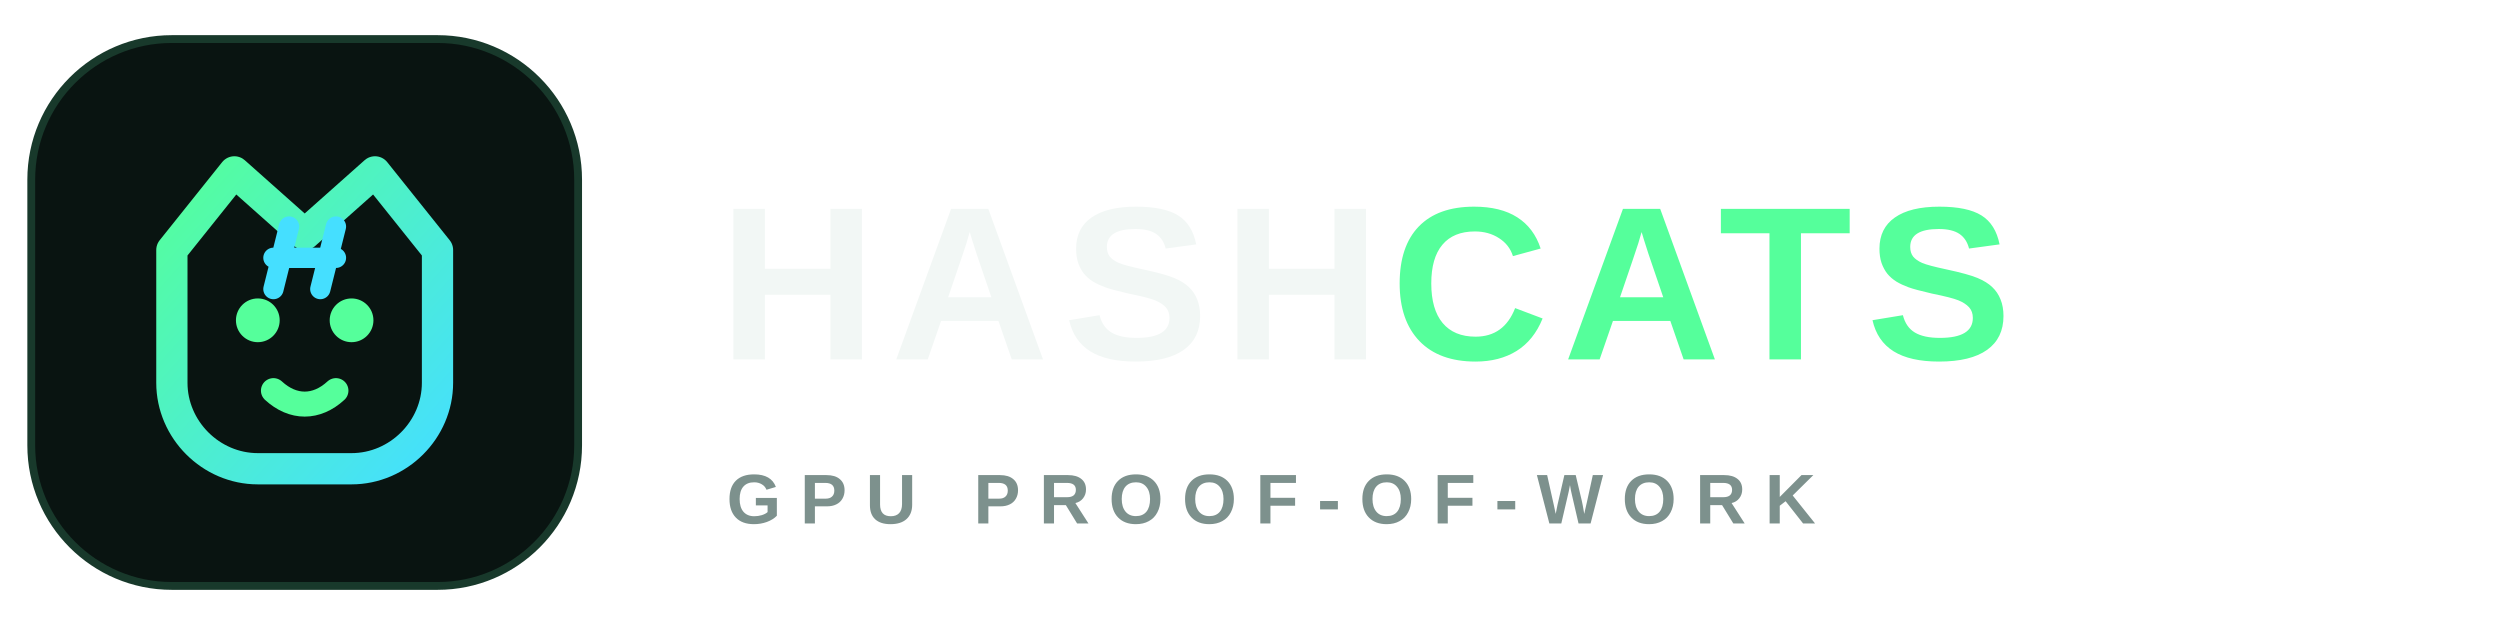
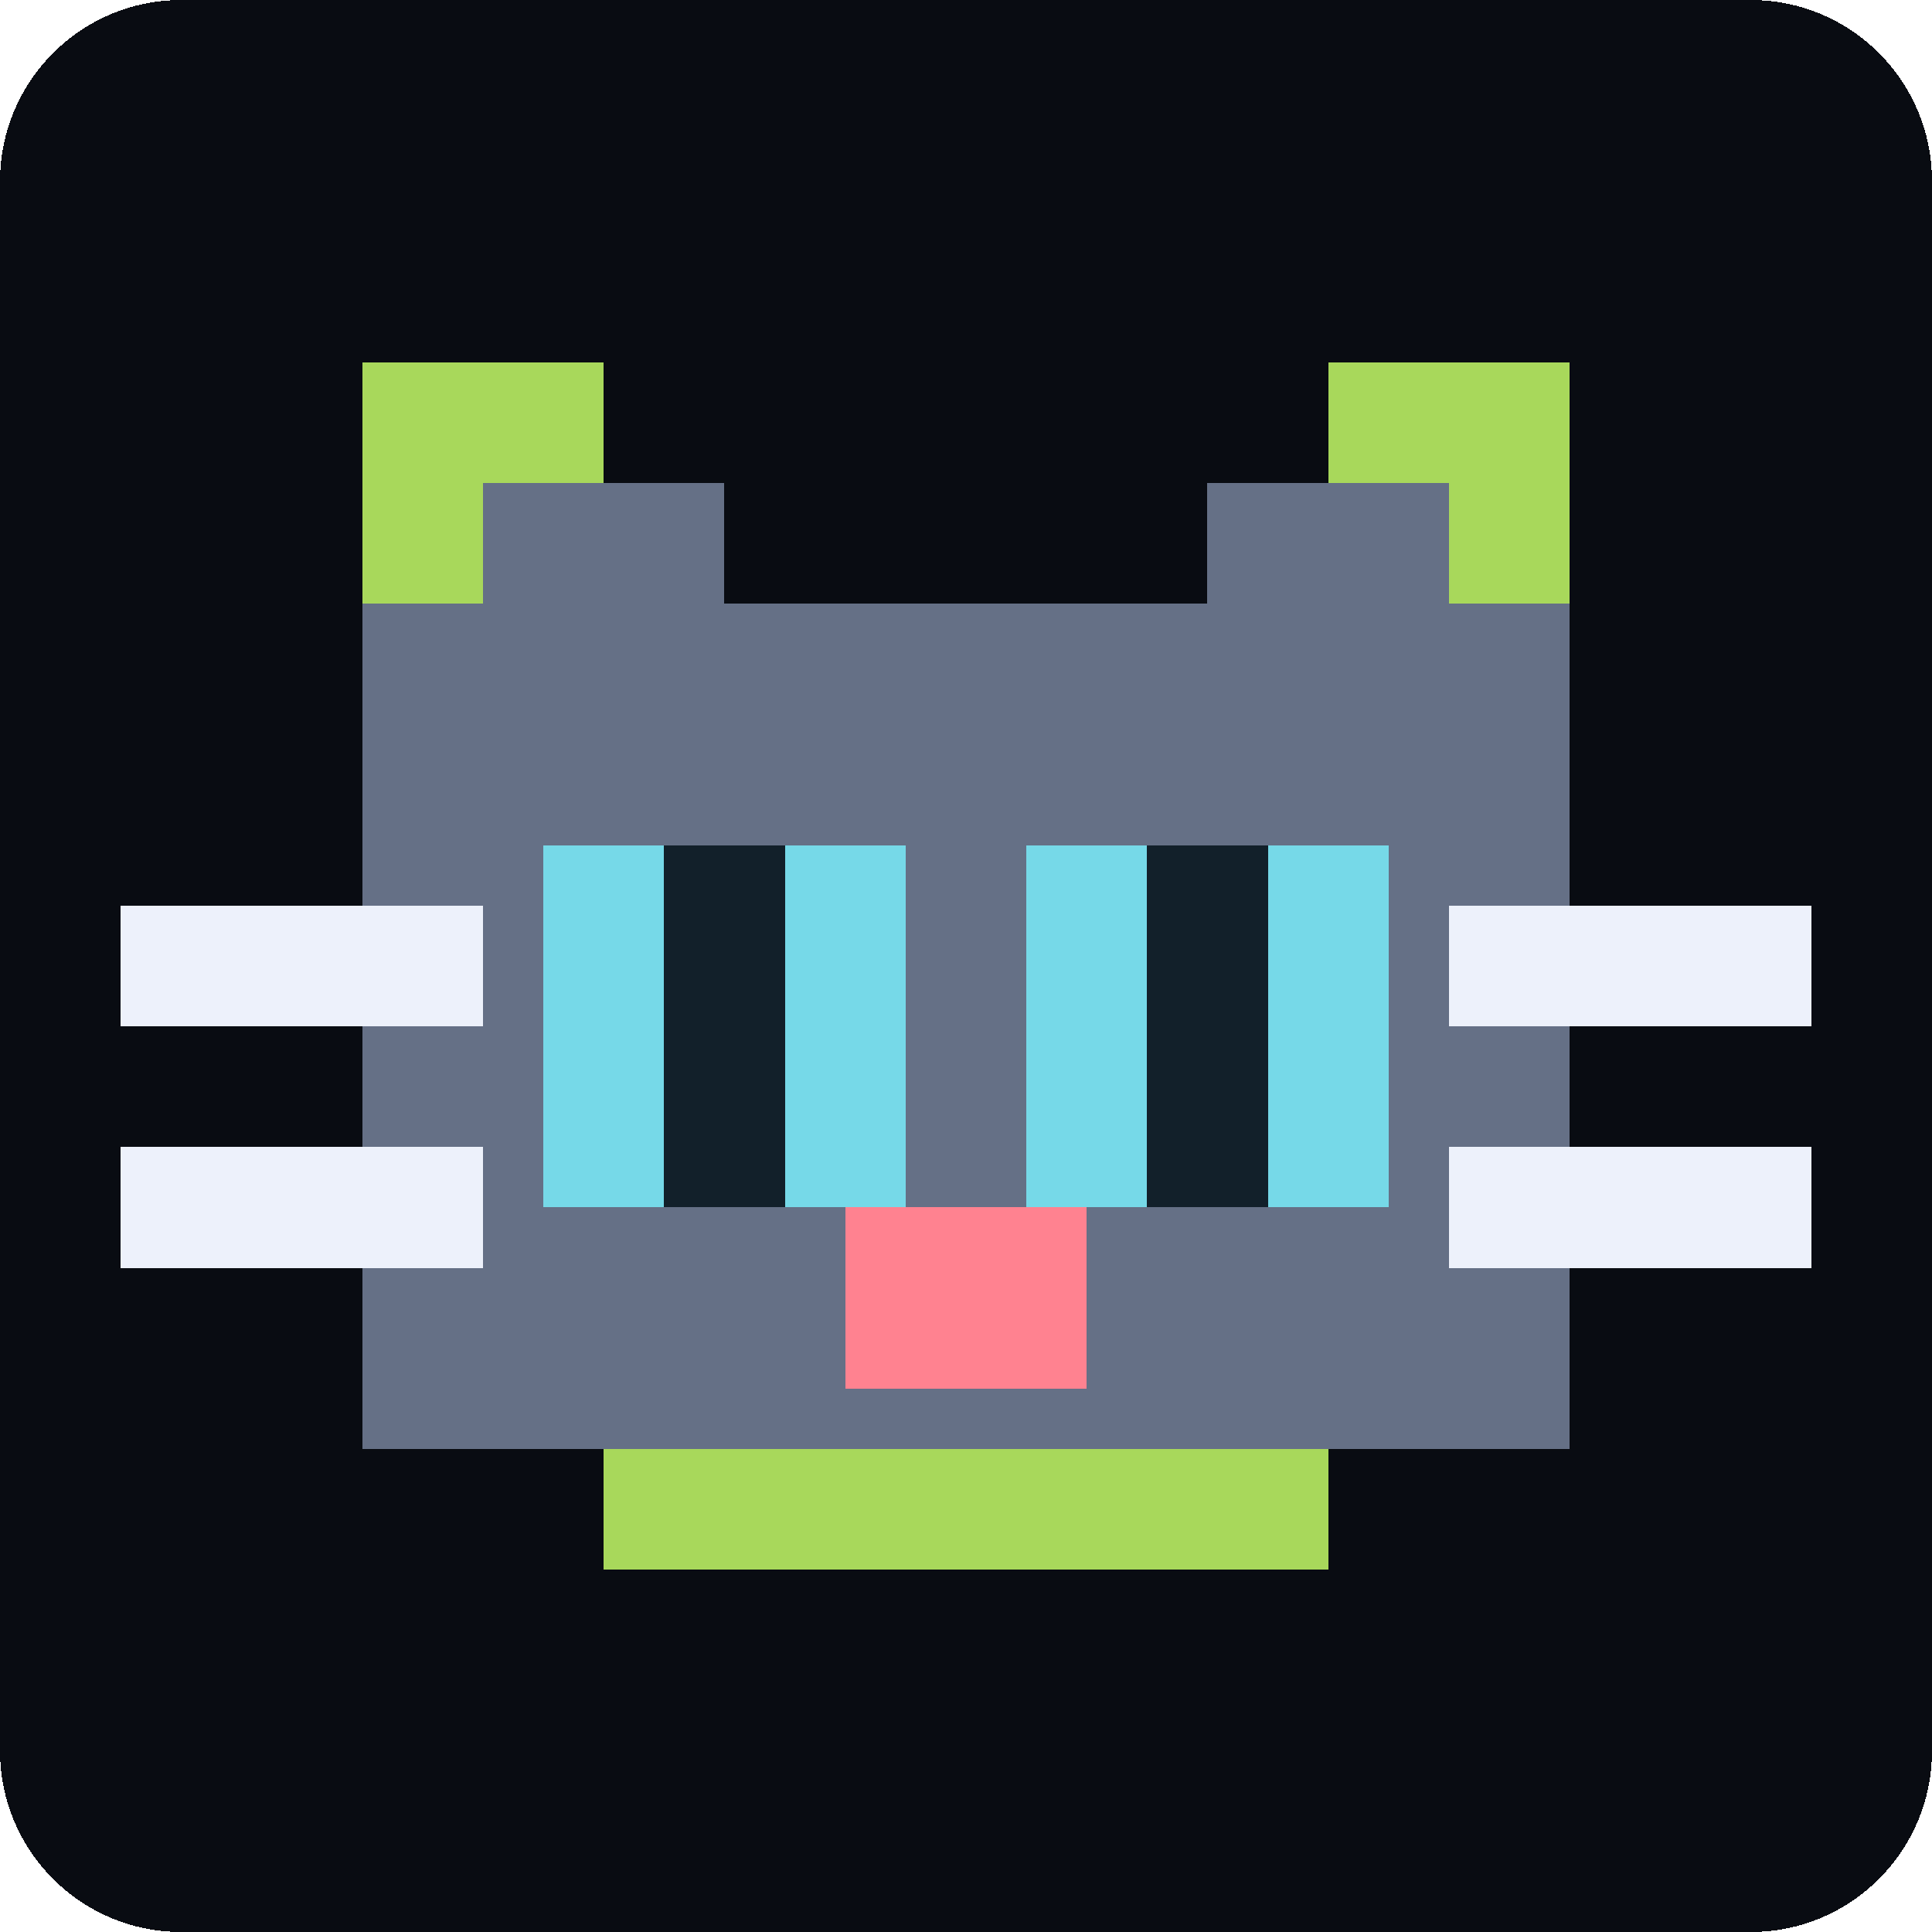
- <svg xmlns="http://www.w3.org/2000/svg" viewBox="0 0 320 80" role="img" aria-labelledby="title desc">
-   <defs>
-     <linearGradient id="g" x1="0" y1="0" x2="1" y2="1">
-       <stop offset="0" stop-color="#55ff9b" />
-       <stop offset="1" stop-color="#45dfff" />
-     </linearGradient>
-   </defs>
-   <g transform="translate(4 5)">
-     <rect x="0" y="0" width="70" height="70" rx="18" fill="#091411" stroke="#18392b" />
-     <path d="M18 27 26 17 35 25 44 17 52 27v17c0 6-5 11-11 11H29c-6 0-11-5-11-11V27Z" fill="none" stroke="url(#g)" stroke-width="4" stroke-linejoin="round" />
-     <circle cx="29" cy="36" r="2.8" fill="#55ff9b" />
-     <circle cx="41" cy="36" r="2.8" fill="#55ff9b" />
-     <path d="M31 45c2.5 2.3 5.5 2.3 8 0" fill="none" stroke="#55ff9b" stroke-width="3.2" stroke-linecap="round" />
-     <path d="M31 28h8M33 24l-2 8M39 24l-2 8" stroke="#45dfff" stroke-width="2.6" stroke-linecap="round" />
-   </g>
-   <g transform="translate(92 17)">
-     <text x="0" y="29" fill="#F2F7F5" font-family="Arial, Helvetica, sans-serif" font-size="28" font-weight="800" letter-spacing="1.8">HASH</text>
-     <text x="86" y="29" fill="#55ff9b" font-family="Arial, Helvetica, sans-serif" font-size="28" font-weight="800" letter-spacing="1.8">CATS</text>
-     <text x="1" y="50" fill="#7D918D" font-family="Arial, Helvetica, sans-serif" font-size="9" font-weight="700" letter-spacing="2.4">GPU PROOF-OF-WORK</text>
-   </g>
+ <svg xmlns="http://www.w3.org/2000/svg" viewBox="0 0 64 64" shape-rendering="crispEdges">
+   <rect width="64" height="64" rx="6" fill="#090c12" />
+   <rect x="12" y="12" width="8" height="8" fill="#a8d85b" />
+   <rect x="44" y="12" width="8" height="8" fill="#a8d85b" />
+   <rect x="16" y="16" width="8" height="8" fill="#78b94e" />
+   <rect x="40" y="16" width="8" height="8" fill="#78b94e" />
+   <rect x="12" y="20" width="40" height="28" fill="#657086" />
+   <rect x="16" y="16" width="8" height="8" fill="#657086" />
+   <rect x="40" y="16" width="8" height="8" fill="#657086" />
+   <rect x="18" y="28" width="12" height="12" fill="#76d9e8" />
+   <rect x="34" y="28" width="12" height="12" fill="#76d9e8" />
+   <rect x="22" y="28" width="4" height="12" fill="#12202a" />
+   <rect x="38" y="28" width="4" height="12" fill="#12202a" />
+   <rect x="28" y="40" width="8" height="6" fill="#ff8290" />
+   <rect x="20" y="48" width="24" height="4" fill="#a8d85b" />
+   <rect x="4" y="30" width="12" height="4" fill="#edf1fb" />
+   <rect x="48" y="30" width="12" height="4" fill="#edf1fb" />
+   <rect x="4" y="38" width="12" height="4" fill="#edf1fb" />
+   <rect x="48" y="38" width="12" height="4" fill="#edf1fb" />
</svg>
